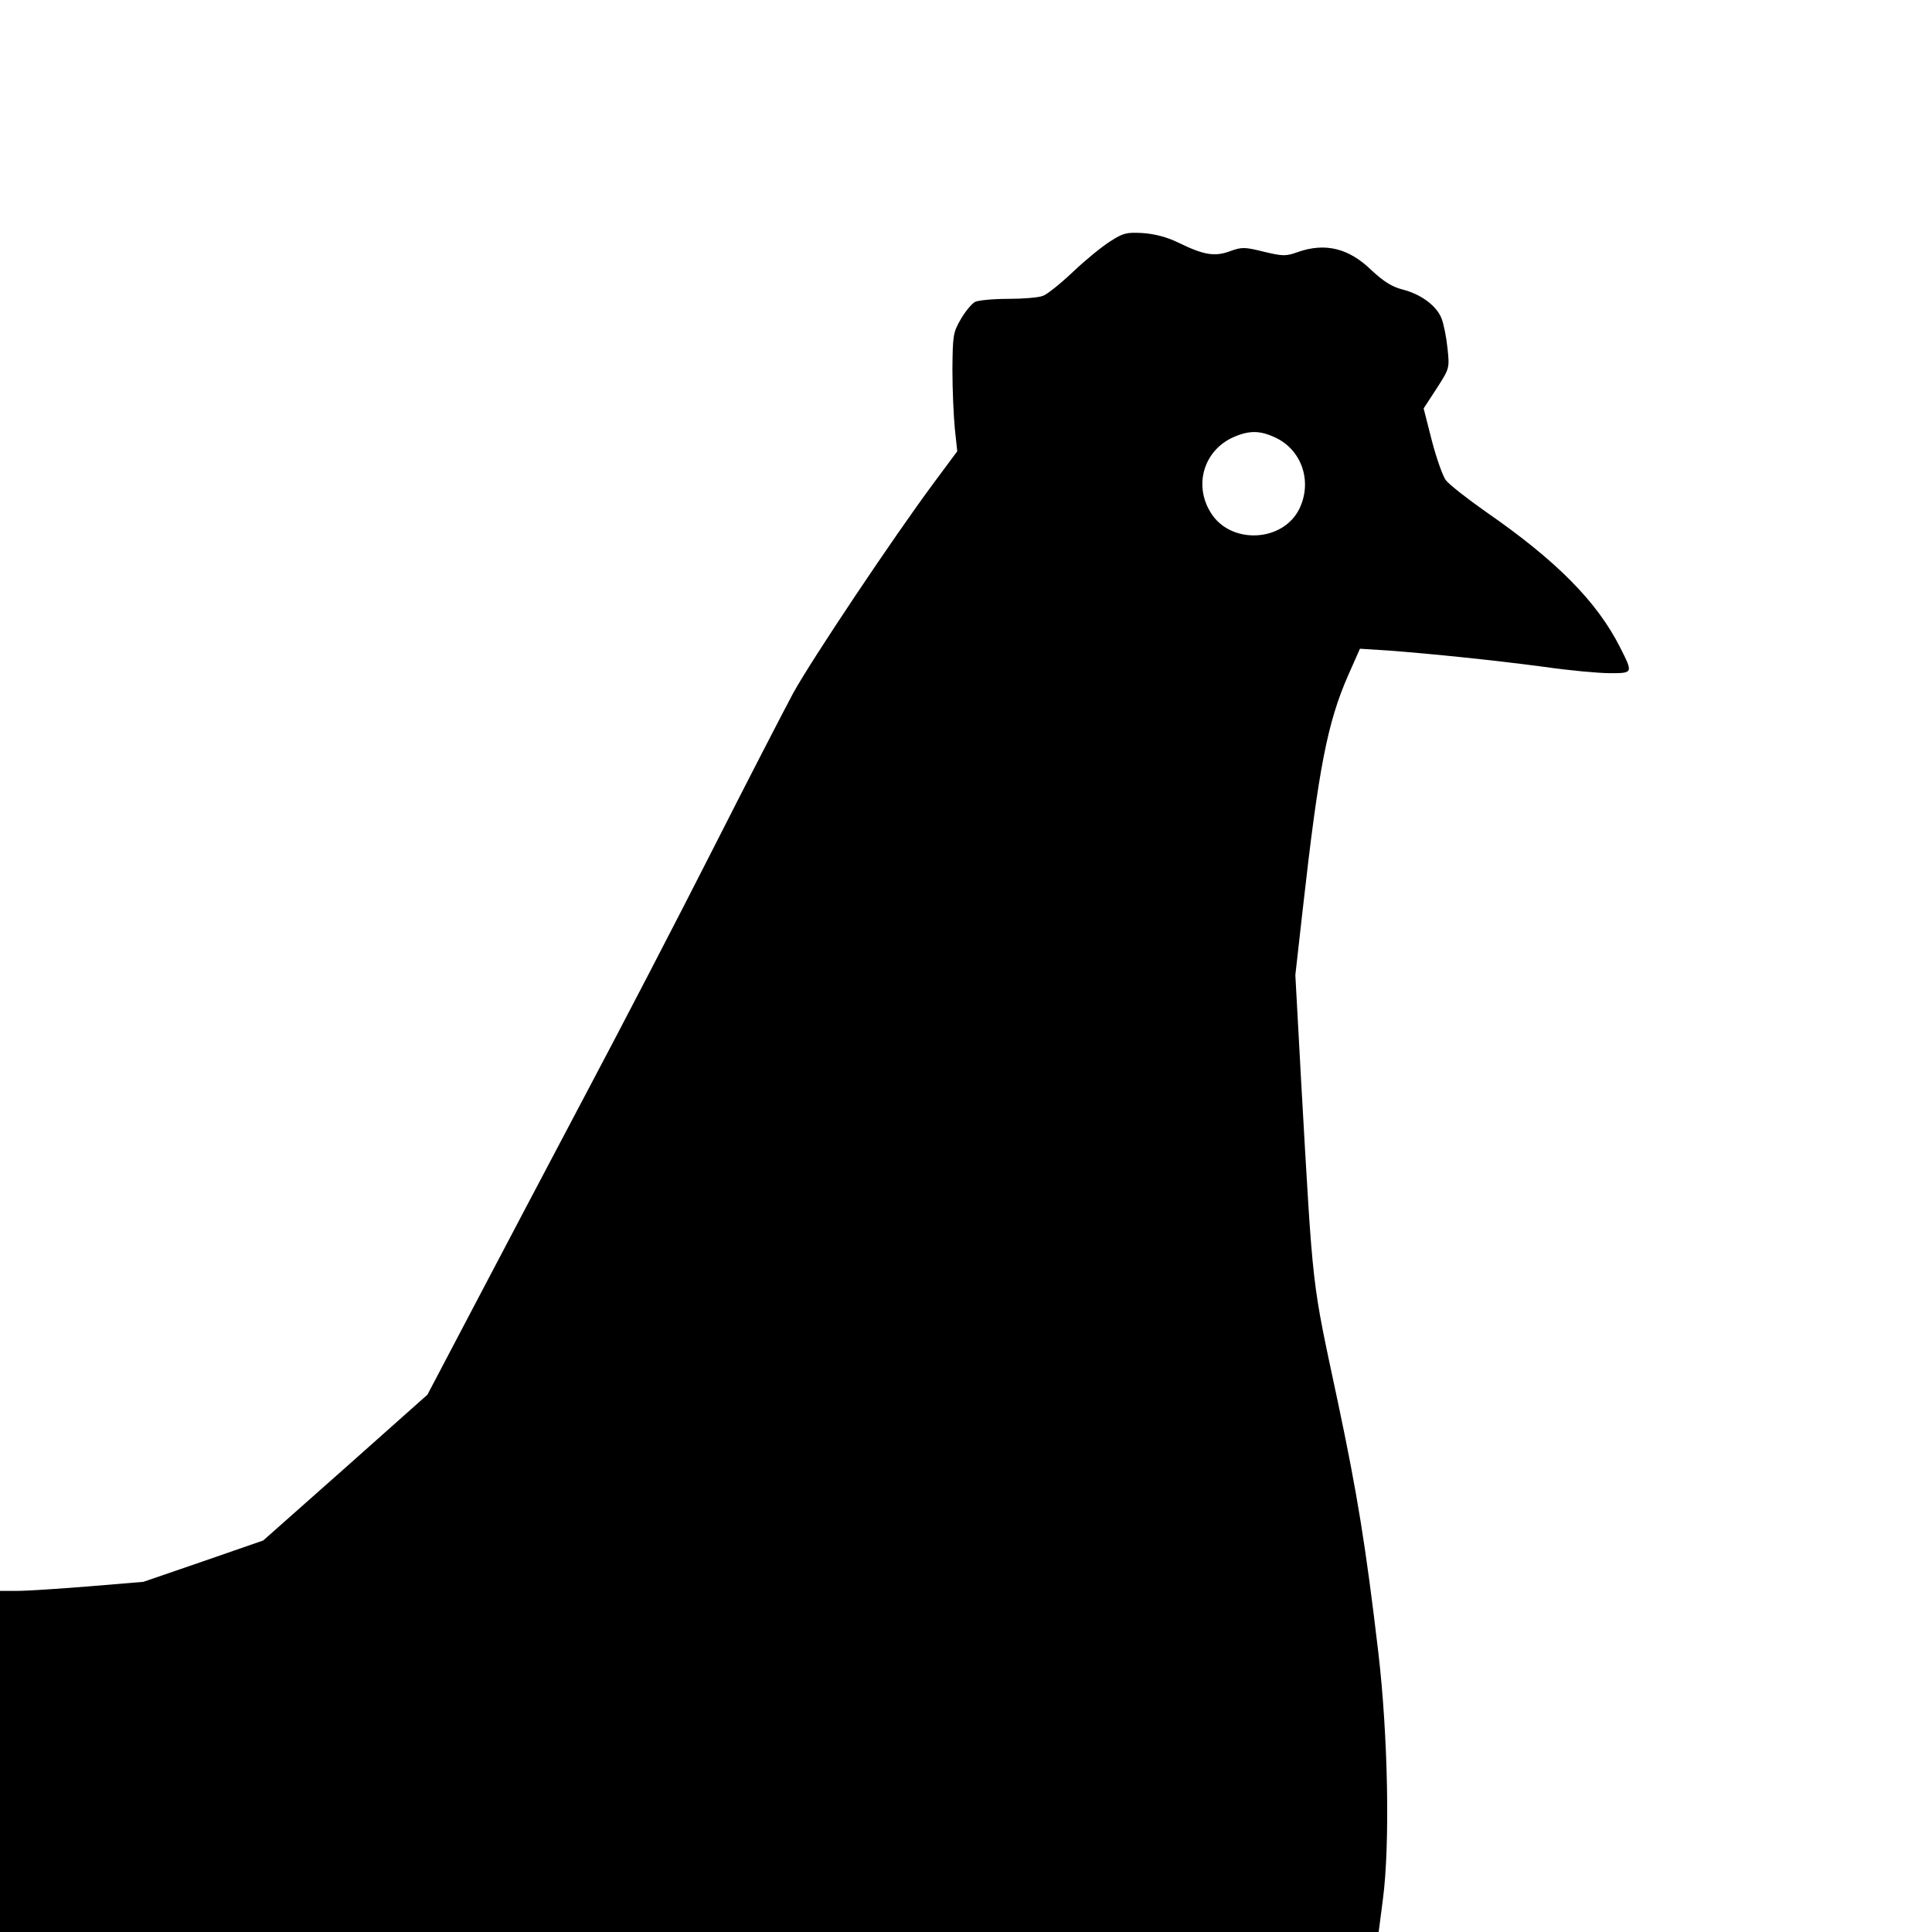
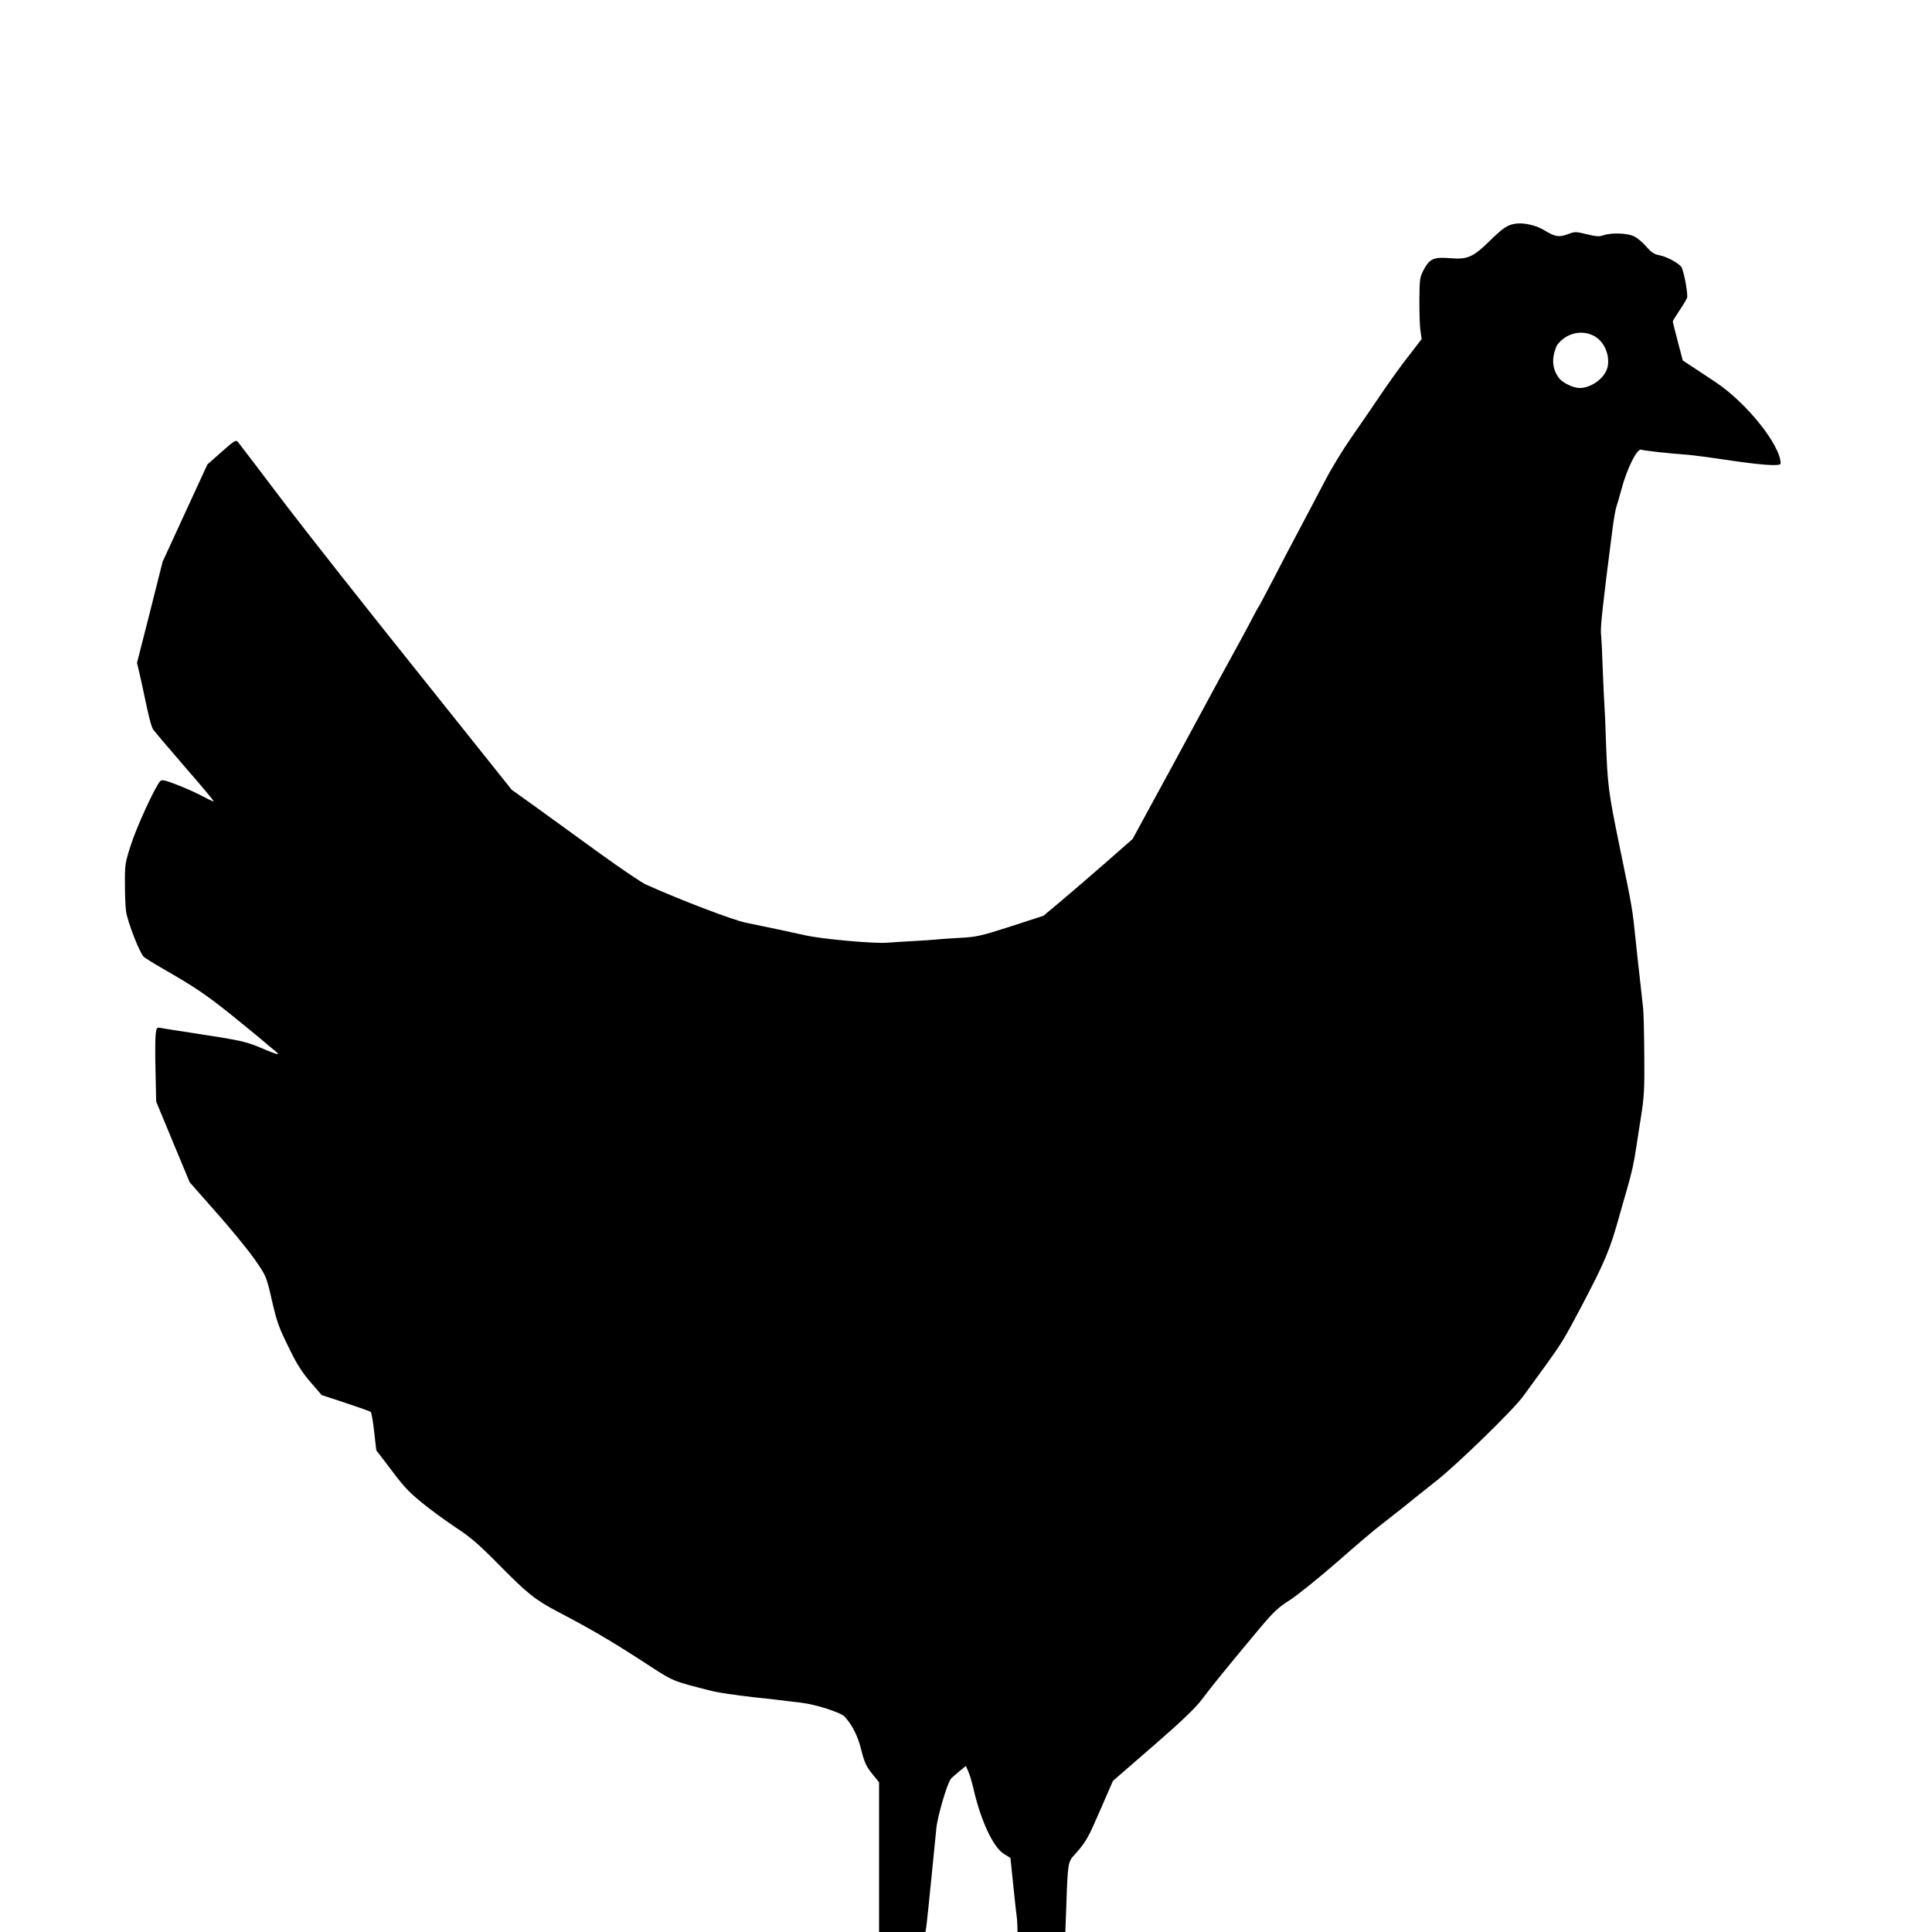
- <svg xmlns="http://www.w3.org/2000/svg" version="1.0" width="640pt" height="640pt" viewBox="0 0 640 640" preserveAspectRatio="xMidYMid meet">
-   <g transform="translate(0,640) scale(0.1,-0.1)" fill="#000000" stroke="none">
-     <path d="M3677 5600 c-27 -17 -82 -62 -122 -100 -41 -39 -86 -75 -100 -80 -15 -6 -67 -10 -116 -10 -50 0 -99 -5 -109 -10 -11 -6 -32 -31 -47 -57 -26 -44 -27 -55 -28 -168 0 -66 4 -154 8 -195 l8 -75 -78 -105 c-137 -185 -405 -586 -466 -697 -32 -60 -151 -290 -264 -513 -113 -223 -303 -589 -423 -815 -119 -225 -286 -542 -370 -702 l-154 -293 -272 -242 -272 -241 -199 -69 -198 -68 -180 -15 c-99 -8 -206 -15 -237 -15 l-58 0 0 -565 0 -565 2284 0 2283 0 14 108 c24 182 17 543 -15 817 -42 356 -70 527 -134 830 -88 414 -81 347 -122 1067 l-19 348 25 222 c52 463 81 614 150 771 l39 88 95 -6 c145 -11 349 -32 515 -54 83 -12 181 -21 218 -21 77 0 77 0 34 85 -76 151 -210 287 -444 449 -64 45 -124 92 -134 106 -10 14 -31 73 -46 131 l-27 106 43 66 c43 67 43 67 36 134 -4 38 -13 82 -20 99 -17 42 -69 80 -129 95 -35 9 -62 26 -103 64 -75 73 -153 92 -244 60 -39 -14 -49 -14 -112 1 -64 16 -73 16 -112 2 -51 -19 -87 -13 -171 28 -39 19 -78 29 -119 32 -53 3 -65 0 -108 -28z m551 -651 c85 -42 119 -144 77 -233 -54 -113 -230 -121 -295 -13 -56 91 -22 204 74 248 54 24 90 24 144 -2z" />
+ <svg xmlns="http://www.w3.org/2000/svg" version="1.0" width="1200pt" height="1200pt" viewBox="0 0 1200 1200" preserveAspectRatio="xMidYMid meet">
+   <g transform="translate(0,1200) scale(0.1,-0.1)" fill="#000000" stroke="none">
+     <path d="M9408 10610 c-48 -9 -72 -25 -160 -111 -98 -96 -134 -111 -237 -103 -104 9 -130 -2 -166 -68 -26 -48 -28 -58 -29 -192 0 -77 2 -164 7 -192 l7 -50 -73 -95 c-62 -78 -143 -193 -217 -303 -20 -31 -40 -59 -147 -214 -51 -73 -125 -194 -164 -270 -39 -75 -109 -207 -154 -292 -45 -85 -120 -227 -165 -315 -46 -88 -86 -164 -90 -170 -5 -5 -28 -48 -52 -95 -25 -47 -69 -130 -100 -185 -30 -55 -72 -131 -93 -170 -20 -38 -66 -122 -100 -185 -34 -63 -82 -152 -106 -196 -24 -45 -109 -202 -189 -348 l-145 -267 -180 -158 c-99 -86 -224 -194 -277 -238 l-97 -81 -203 -66 c-184 -59 -213 -66 -313 -71 -60 -3 -126 -8 -145 -10 -19 -2 -84 -7 -145 -10 -60 -3 -132 -8 -160 -10 -76 -8 -408 22 -510 45 -49 11 -133 29 -185 40 -52 11 -137 28 -188 39 -81 17 -399 138 -618 236 -28 12 -156 99 -285 192 -129 93 -305 221 -392 284 l-159 114 -587 735 c-324 404 -685 863 -805 1020 -196 259 -263 346 -306 402 -14 18 -19 16 -104 -59 l-88 -78 -139 -302 -139 -302 -79 -314 -80 -314 15 -64 c8 -35 19 -84 24 -109 34 -163 49 -222 62 -242 9 -13 98 -117 197 -232 100 -115 180 -210 178 -213 -3 -2 -33 12 -68 31 -35 19 -106 51 -158 71 -77 30 -96 34 -106 23 -30 -31 -146 -283 -181 -393 -37 -114 -39 -126 -38 -245 0 -69 3 -145 7 -170 8 -63 85 -261 110 -283 11 -9 63 -42 116 -72 205 -118 275 -165 447 -304 99 -80 185 -151 192 -158 8 -7 29 -25 48 -40 19 -14 33 -28 30 -30 -2 -3 -35 9 -73 25 -129 55 -134 56 -463 107 -91 14 -177 27 -191 30 -25 5 -27 2 -32 -37 -3 -24 -4 -128 -1 -231 l4 -189 104 -251 104 -250 163 -185 c90 -101 197 -232 238 -290 74 -106 75 -108 107 -247 36 -155 42 -172 120 -330 38 -78 74 -134 123 -190 l69 -80 149 -49 c81 -27 152 -52 156 -56 4 -3 14 -59 21 -122 l13 -116 56 -73 c116 -155 135 -176 227 -252 52 -43 147 -112 210 -154 93 -61 145 -106 270 -233 176 -178 224 -217 365 -291 208 -109 331 -181 539 -316 184 -120 167 -113 426 -178 30 -8 141 -24 245 -36 105 -11 199 -22 210 -24 11 -1 49 -6 85 -10 93 -10 253 -61 277 -88 49 -55 82 -122 103 -208 19 -76 31 -101 66 -145 l44 -54 0 -465 0 -465 144 0 144 0 6 37 c3 21 17 155 31 298 14 143 28 283 31 311 8 77 69 282 90 305 11 12 36 34 56 50 l37 30 15 -33 c8 -18 22 -64 31 -102 45 -201 123 -368 189 -410 l42 -26 19 -183 c10 -100 20 -185 21 -189 1 -5 2 -26 3 -48 l1 -40 148 0 149 0 7 188 c8 236 10 249 50 292 58 62 84 104 126 201 23 51 58 131 77 176 l36 82 249 216 c176 153 264 237 302 288 53 72 171 217 361 444 83 99 114 129 184 173 46 29 179 136 295 237 116 102 238 206 272 231 33 26 99 77 145 114 46 38 136 109 199 159 134 106 486 448 544 531 23 31 85 117 139 191 97 135 113 161 214 352 153 291 183 362 243 580 5 17 24 84 43 150 32 109 46 173 61 275 3 19 15 100 28 180 20 126 23 177 21 385 -1 132 -4 263 -7 290 -5 50 -23 206 -31 280 -3 22 -9 85 -15 140 -22 209 -18 188 -101 590 -69 336 -74 377 -84 648 -3 106 -8 210 -10 232 -2 22 -6 119 -10 215 -3 96 -8 197 -11 224 -4 46 12 189 71 646 8 63 19 126 24 140 5 14 19 63 32 110 34 130 98 257 123 247 16 -6 176 -24 281 -31 39 -3 145 -17 238 -31 226 -34 347 -43 347 -24 -1 114 -211 377 -405 506 -38 25 -100 66 -136 90 l-67 44 -31 118 c-17 65 -31 120 -31 124 0 4 20 37 45 74 25 37 45 72 45 79 0 52 -25 172 -38 188 -26 28 -93 63 -137 71 -31 6 -49 18 -80 54 -22 26 -57 55 -78 64 -43 20 -139 22 -187 6 -26 -10 -46 -8 -104 6 -69 17 -74 17 -119 0 -54 -20 -77 -16 -144 24 -54 33 -130 50 -185 41z m497 -699 c59 -34 94 -114 81 -186 -13 -69 -98 -134 -174 -135 -37 0 -98 28 -124 56 -34 40 -48 91 -38 146 6 28 16 58 23 67 57 74 155 96 232 52z" />
  </g>
</svg>
